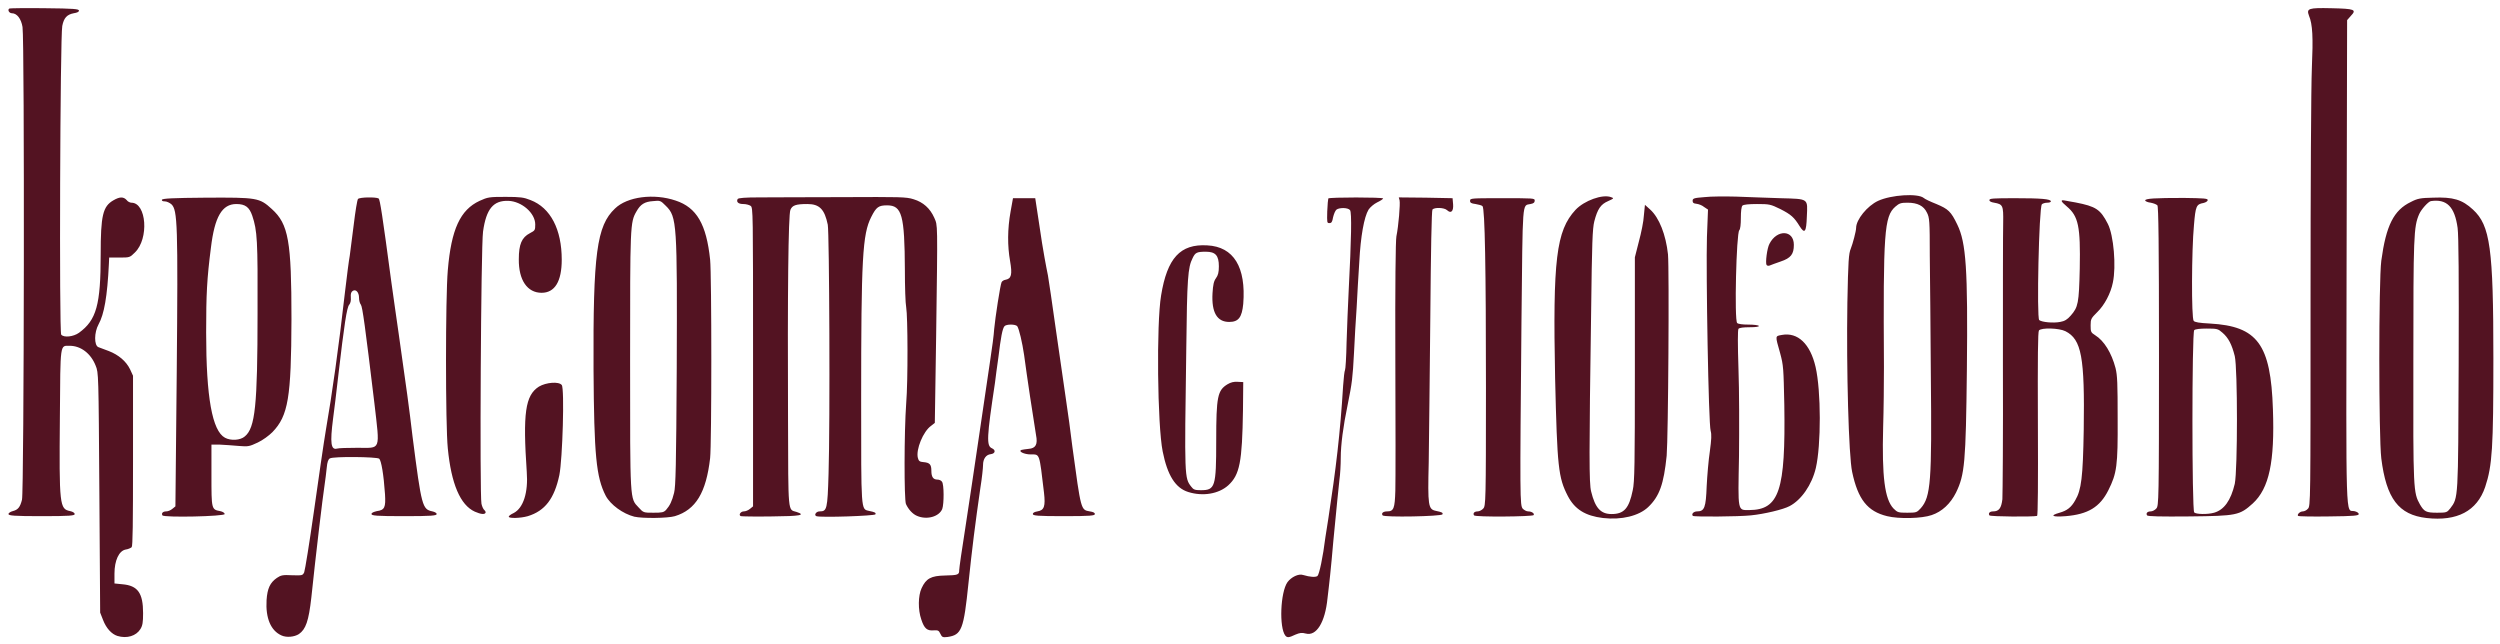
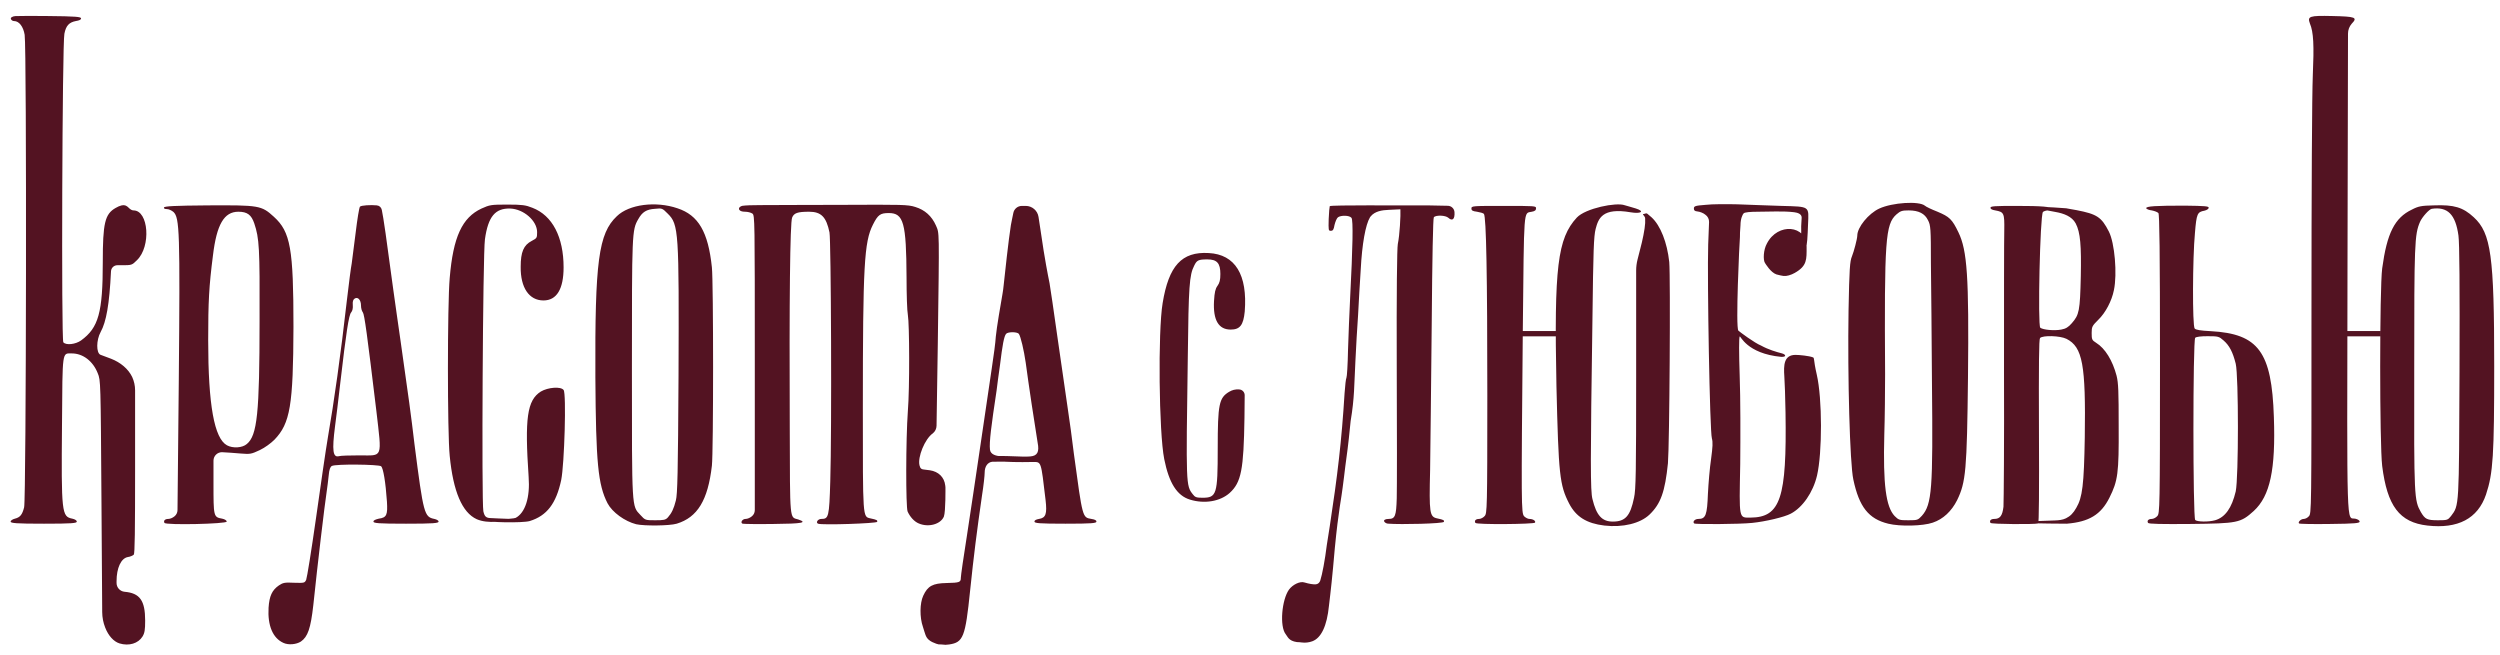
- <svg xmlns="http://www.w3.org/2000/svg" viewBox="0 0 943.5 243.0">
-   <path fill="#531322" d="M44.3 240.0C42.1 239.3 40.1 237.1 38.9 234.0L37.8 231.2L37.5 186.0C37.2 140.8 37.2 140.7 36.1 138.0C34.3 133.4 30.5 130.5 26.3 130.5C22.6 130.5 22.8 129.1 22.6 157.2C22.3 190.9 22.5 192.1 26.5 192.9C27.5 193.1 28.2 193.6 28.2 194.0C28.2 194.6 26.4 194.8 15.8 194.8C5.2 194.8 3.2 194.6 3.2 194.0C3.2 193.6 4.0 193.1 4.8 192.9C6.8 192.4 7.6 191.4 8.3 188.6C9.1 185.6 9.3 15.0 8.5 10.2C8.0 7.1 6.4 5.0 4.5 5.0C3.4 5.0 2.7 3.6 3.6 3.2C4.0 3.1 10.0 3.0 17.0 3.1C27.9 3.2 29.8 3.4 29.8 4.0C29.8 4.5 29.1 4.8 27.8 5.0C25.3 5.5 24.1 6.7 23.5 9.8C22.7 13.3 22.3 125.4 23.1 126.3C24.1 127.5 27.7 127.1 29.8 125.6C36.4 120.8 38.0 115.1 38.0 96.0C38.0 81.3 38.8 77.9 42.8 75.6C45.2 74.2 46.6 74.2 47.8 75.5C48.2 76.1 49.1 76.5 49.6 76.5C55.3 76.5 56.3 90.1 50.9 95.3C49.0 97.2 48.9 97.2 45.1 97.2L41.2 97.2L41.1 99.5C40.5 112.0 39.3 118.6 37.2 122.4C35.5 125.5 35.5 130.3 37.1 131.0C37.7 131.2 39.5 131.9 41.1 132.5C44.7 133.9 47.6 136.3 49.1 139.4L50.2 141.8L50.2 173.9C50.2 197.5 50.1 206.1 49.7 206.5C49.4 206.8 48.3 207.3 47.4 207.4C44.9 207.9 43.2 211.5 43.2 216.5L43.2 220.2L46.2 220.5C52.0 221.0 54.0 223.8 54.0 231.4C54.0 234.9 53.8 236.1 53.0 237.4C51.4 240.0 47.9 241.1 44.3 240.0ZM106.2 239.8C102.2 238.0 100.2 233.3 100.6 226.5C100.9 222.1 101.9 219.9 104.5 218.1C106.0 217.1 106.7 216.9 110.2 217.1C114.1 217.2 114.2 217.2 114.8 216.0C115.1 215.3 116.8 204.8 118.5 192.8C120.2 180.7 122.2 166.9 123.0 162.2C125.3 148.9 127.8 131.4 130.2 110.2C130.9 104.2 131.7 98.0 132.0 96.5C132.2 95.0 132.9 89.7 133.5 84.8C134.1 79.8 134.8 75.5 135.1 75.1C135.7 74.4 141.8 74.3 142.9 74.9C143.4 75.3 144.3 81.0 147.7 106.5C148.4 111.3 149.6 120.2 150.5 126.2C153.3 145.8 154.5 154.5 155.7 164.8C159.1 191.3 159.4 192.2 163.2 193.0C164.1 193.2 164.8 193.6 164.8 194.0C164.8 194.6 162.9 194.8 152.5 194.8C142.0 194.8 140.2 194.6 140.2 194.0C140.2 193.5 141.0 193.2 142.2 192.9C145.2 192.5 145.6 191.5 145.3 186.5C144.8 179.1 143.9 173.8 143.1 173.1C142.1 172.4 125.9 172.2 124.5 173.0C123.9 173.3 123.5 174.3 123.3 176.6C123.1 178.3 122.8 181.2 122.5 183.0C121.8 187.5 119.1 210.1 117.5 225.5C116.5 234.4 115.4 237.5 112.8 239.3C111.1 240.4 108.1 240.7 106.2 239.8ZM354.9 239.2C354.3 237.9 354.0 237.8 352.3 237.9C349.9 238.1 348.8 237.2 347.7 233.8C346.4 230.1 346.5 224.8 347.8 222.0C349.5 218.3 351.4 217.3 356.6 217.2C361.6 217.1 362.0 216.9 362.0 215.2C362.0 214.5 363.0 207.4 364.3 199.3C365.5 191.3 367.9 175.6 369.5 164.5C371.1 153.4 373.0 140.5 373.7 136.0C374.4 131.5 375.1 126.2 375.2 124.2C375.6 119.9 377.5 107.5 378.0 106.5C378.2 106.1 378.8 105.7 379.4 105.6C381.7 105.2 382.1 103.7 381.2 98.5C380.2 92.8 380.2 86.5 381.4 79.8L382.3 74.8L386.5 74.8L390.7 74.8L392.1 84.0C392.8 89.1 393.8 95.0 394.2 97.2C394.6 99.5 395.2 102.5 395.5 104.0C395.8 105.5 397.1 114.7 398.5 124.5C399.9 134.3 401.6 146.1 402.3 150.8C403.0 155.4 404.1 163.4 404.7 168.5C408.0 192.8 407.9 192.4 411.3 193.0C412.6 193.2 413.2 193.5 413.2 194.0C413.2 194.6 411.6 194.8 401.5 194.8C391.4 194.8 389.8 194.6 389.8 194.0C389.8 193.5 390.4 193.2 391.5 193.0C394.1 192.6 394.6 191.1 394.0 185.9C392.2 170.8 392.5 171.5 389.0 171.5C386.5 171.5 384.1 170.3 385.5 169.8C385.9 169.7 387.1 169.5 388.2 169.4C390.9 169.2 391.7 167.7 391.0 164.2C390.0 158.2 387.5 141.6 386.5 134.0C385.8 129.2 384.6 124.1 383.9 123.1C383.2 122.3 379.8 122.3 379.1 123.1C378.3 124.0 377.7 127.4 376.8 134.8C376.3 138.3 375.7 142.7 375.5 144.5C372.4 165.1 372.2 168.3 374.4 169.2C375.9 169.9 375.6 171.2 373.9 171.4C372.1 171.6 371.0 173.2 371.0 175.5C371.0 176.5 370.6 180.4 370.0 184.1C368.0 198.0 366.9 206.7 365.5 220.1C363.7 237.7 362.9 239.6 357.6 240.4C355.8 240.6 355.5 240.5 354.9 239.2ZM485.1 239.9C482.7 236.9 483.2 223.5 485.9 219.7C487.3 217.8 490.1 216.4 491.8 217.0C494.5 217.8 496.4 217.9 497.2 217.4C497.9 216.8 499.3 210.1 500.2 202.8C500.4 201.4 500.9 198.2 501.3 195.8C504.2 176.9 505.8 163.5 506.9 145.5C507.1 142.6 507.4 140.0 507.6 139.7C507.8 139.4 508.1 134.7 508.2 129.2C508.4 123.7 508.7 114.9 509.0 109.5C510.0 90.2 510.2 80.1 509.5 79.3C508.7 78.3 505.5 78.3 504.4 79.1C503.9 79.5 503.4 80.8 503.1 82.0C502.8 83.8 502.5 84.2 501.7 84.2C500.8 84.2 500.8 84.0 500.9 79.8C501.0 77.3 501.2 75.1 501.3 74.9C501.6 74.4 522.0 74.4 522.0 74.9C522.0 75.1 521.0 75.8 519.7 76.4C518.5 77.0 517.1 78.2 516.5 79.1C514.8 81.9 513.5 89.2 513.0 98.8C512.7 103.7 512.2 111.5 512.0 116.0C511.7 120.5 511.2 128.3 511.0 133.2C510.5 142.6 510.3 144.4 508.6 152.8C506.9 161.0 506.0 167.9 506.0 172.8C506.0 175.3 505.8 179.1 505.5 181.1C505.1 184.8 504.6 189.6 503.2 204.2C502.8 208.7 502.3 214.4 502.0 217.0C501.7 219.6 501.3 223.6 501.0 225.8C500.1 234.9 496.8 240.2 492.8 239.1C491.3 238.7 490.6 238.8 488.9 239.5C486.4 240.7 485.8 240.7 485.1 239.9ZM605.0 195.5C598.3 194.7 594.3 192.2 591.7 187.2C588.1 180.2 587.7 176.4 586.9 142.8C586.0 98.0 587.3 87.1 594.6 79.2C597.9 75.7 604.8 73.2 608.0 74.4C609.2 74.8 609.1 74.9 606.9 75.9C604.1 77.1 602.9 78.9 601.7 83.5C601.0 86.2 600.8 91.7 600.5 117.2C599.7 171.6 599.7 182.5 600.5 185.5C602.0 191.7 604.1 194.0 608.2 194.0C612.9 194.0 614.8 191.9 616.2 185.0C616.9 182.0 617.0 175.0 617.0 139.3L617.0 97.1L618.5 91.2C619.4 87.9 620.3 83.5 620.4 81.3L620.8 77.3L622.8 79.1C626.2 82.2 628.7 88.6 629.5 96.0C630.0 101.9 629.6 164.9 629.0 172.0C627.9 182.7 626.3 187.3 622.0 191.4C618.5 194.7 612.0 196.3 605.0 195.5ZM915.8 195.5C905.2 194.3 900.6 188.1 898.7 173.0C897.7 164.7 897.7 106.1 898.7 98.4C900.5 85.1 903.4 79.3 909.9 76.2C912.4 74.9 913.5 74.7 918.2 74.6C925.8 74.3 929.2 75.3 933.3 79.1C939.8 85.1 941.0 93.6 941.0 135.2C941.0 169.0 940.6 175.7 937.9 183.8C934.8 192.9 927.3 196.8 915.8 195.5ZM192.0 195.0C192.0 194.7 192.8 194.1 193.9 193.6C197.5 191.7 199.4 185.9 198.8 178.1C197.3 156.0 198.2 149.2 203.4 145.9C206.1 144.3 210.9 143.9 212.0 145.3C213.1 146.5 212.3 173.4 211.1 179.3C209.2 188.2 205.7 192.8 199.2 194.8C196.4 195.6 192.0 195.7 192.0 195.0ZM239.4 195.0C235.1 193.9 230.4 190.5 228.6 187.1C225.0 180.1 224.2 171.8 224.0 139.5C223.8 95.7 225.2 85.2 232.1 78.7C236.7 74.2 246.8 72.9 255.0 75.7C262.9 78.3 266.6 84.6 268.0 98.0C268.6 103.7 268.6 167.6 268.0 172.9C266.5 185.9 262.6 192.4 254.7 194.8C252.0 195.6 242.5 195.7 239.4 195.0ZM346.1 194.7C344.4 194.0 342.8 192.2 341.9 190.2C341.2 188.5 341.2 163.1 342.0 152.2C342.7 143.7 342.6 119.3 342.0 116.0C341.7 114.5 341.5 108.1 341.5 101.8C341.4 81.2 340.4 77.5 334.8 77.5C331.6 77.5 330.7 78.1 328.8 81.9C325.5 88.4 325.0 97.3 325.0 151.0C325.0 193.2 324.9 192.1 327.9 192.8C330.3 193.3 330.6 193.5 330.4 194.1C330.2 194.7 309.6 195.4 308.1 194.8C307.1 194.4 308.0 193.0 309.3 193.0C312.1 193.0 312.3 192.3 312.7 178.7C313.3 159.9 313.0 87.7 312.4 84.8C311.2 79.0 309.3 77.0 304.7 77.0C300.3 77.0 299.0 77.5 298.3 79.2C297.5 81.1 297.2 110.8 297.4 158.2C297.5 194.5 297.3 192.2 300.6 193.2C304.2 194.4 302.2 194.8 291.3 194.9C285.2 195.0 280.0 194.9 279.6 194.8C278.6 194.4 279.5 193.0 280.7 193.0C281.4 193.0 282.4 192.6 283.1 192.0L284.2 191.1L284.2 134.8C284.2 79.6 284.2 78.4 283.3 77.7C282.7 77.3 281.5 77.0 280.5 77.0C278.6 77.0 277.8 76.2 278.4 75.1C278.7 74.7 281.4 74.5 286.3 74.5C290.4 74.5 304.6 74.4 317.8 74.4C339.8 74.3 342.0 74.3 344.8 75.2C348.4 76.3 351.0 78.6 352.6 82.2C353.9 85.3 353.9 82.8 353.3 126.9L352.8 159.6L351.4 160.7C348.4 162.8 345.6 169.7 346.4 172.8C346.7 174.0 347.1 174.3 348.5 174.4C350.9 174.6 351.5 175.3 351.5 177.7C351.5 180.0 352.2 181.0 353.8 181.0C354.4 181.0 355.2 181.3 355.5 181.8C356.3 182.7 356.3 190.2 355.6 192.1C354.4 195.0 349.8 196.3 346.1 194.7ZM712.2 194.8C704.8 193.0 701.2 188.5 699.0 178.1C697.7 172.1 696.8 139.6 697.2 114.2C697.5 98.4 697.7 95.7 698.5 93.8C699.2 92.1 700.5 87.2 700.5 86.0C700.5 82.9 704.7 77.7 708.8 75.8C713.8 73.5 723.8 72.9 726.0 74.7C726.4 75.1 728.5 76.1 730.8 77.0C735.3 78.9 736.3 79.8 738.7 84.8C742.0 91.6 742.7 101.5 742.3 139.5C741.9 174.7 741.5 179.1 738.2 185.9C736.1 190.1 732.9 193.1 729.0 194.4C725.3 195.7 716.6 195.9 712.2 194.8ZM61.3 194.5C60.8 193.7 61.5 193.0 62.7 193.0C63.4 193.0 64.4 192.6 65.1 192.0L66.2 191.1L66.7 140.7C67.2 84.5 67.0 79.3 64.7 77.1C64.0 76.5 62.9 76.0 62.2 76.0C61.4 76.0 61.0 75.8 61.1 75.4C61.3 74.9 65.1 74.7 77.7 74.6C97.0 74.5 97.9 74.6 102.6 78.9C108.9 84.6 110.0 91.0 110.0 120.5C109.9 150.0 108.8 156.9 102.8 163.1C101.5 164.4 99.2 166.1 97.3 167.0C94.1 168.5 93.7 168.6 90.1 168.3C88.0 168.1 84.8 167.9 83.0 167.8L79.8 167.8L79.8 179.4C79.8 192.2 79.8 192.3 83.1 192.9C84.1 193.1 84.8 193.6 84.8 194.0C84.8 194.9 61.8 195.4 61.3 194.5ZM521.8 194.5C521.2 193.7 522.0 193.0 523.5 193.0C526.0 193.0 526.4 191.9 526.6 185.2C526.7 181.9 526.7 159.5 526.6 135.4C526.5 107.7 526.7 90.7 527.0 89.2C527.8 85.4 528.5 76.9 528.2 75.6L527.9 74.5L538.1 74.6L548.2 74.8L548.4 77.1C548.6 79.8 547.6 80.7 546.1 79.3C545.0 78.3 541.3 78.2 540.6 79.1C540.3 79.5 540.0 94.3 539.8 119.8C539.6 141.8 539.3 166.4 539.2 174.5C538.8 190.9 539.0 192.2 541.9 192.8C544.3 193.3 544.6 193.5 544.4 194.1C544.1 194.9 522.2 195.3 521.8 194.5ZM556.3 194.5C555.8 193.7 556.4 193.0 557.7 193.0C558.3 193.0 559.3 192.5 559.8 191.9C560.7 190.9 560.8 189.4 560.8 146.3C560.8 101.4 560.4 78.7 559.5 77.8C559.2 77.5 558.1 77.2 556.9 77.0C555.2 76.8 554.8 76.5 554.8 75.8C554.8 74.8 555.1 74.8 567.0 74.8C578.8 74.8 579.2 74.8 579.2 75.7C579.2 76.4 578.8 76.8 577.6 77.0C574.4 77.7 574.7 74.6 574.2 121.6C573.6 188.3 573.6 190.7 574.7 192.0C575.2 192.5 576.1 193.0 576.7 193.0C578.1 193.0 579.2 193.8 578.8 194.4C578.4 195.0 556.7 195.2 556.3 194.5ZM638.9 194.7C638.2 194.0 639.2 193.0 640.5 193.0C643.3 193.0 643.8 191.5 644.1 183.5C644.3 179.5 644.8 173.6 645.3 170.3C645.9 165.8 646.0 164.0 645.6 162.6C644.8 160.1 643.8 102.7 644.2 89.4L644.6 79.1L643.1 78.1C642.4 77.5 641.1 77.0 640.2 76.9C639.1 76.8 638.8 76.5 638.8 75.8C638.8 74.9 639.2 74.7 643.2 74.4C645.7 74.1 651.1 74.1 655.2 74.2C659.4 74.4 666.9 74.6 671.9 74.8C682.8 75.1 682.2 74.8 681.9 81.8C681.7 87.6 681.1 88.4 679.2 85.4C677.1 82.0 676.0 81.0 671.9 78.9C668.2 77.1 667.8 77.0 663.1 77.0C660.0 77.0 658.0 77.2 657.6 77.6C657.2 78.0 657.0 79.8 657.0 82.2C657.0 84.7 656.8 86.5 656.4 86.9C655.3 88.0 654.5 120.8 655.6 121.9C656.0 122.3 657.7 122.5 659.8 122.5C661.8 122.5 663.6 122.7 663.8 123.0C663.9 123.3 662.7 123.5 660.3 123.5C658.0 123.5 656.4 123.7 656.1 124.1C655.8 124.5 655.8 130.0 656.1 139.2C656.4 147.2 656.4 162.0 656.3 172.2C655.9 193.4 655.7 192.5 660.2 192.5C671.5 192.4 673.9 185.2 673.4 152.8C673.1 138.9 673.1 138.0 671.8 133.2C669.9 126.5 669.9 126.9 672.5 126.4C678.5 125.3 683.2 129.8 685.2 138.5C687.3 147.6 687.3 168.0 685.3 176.6C683.8 183.0 679.8 188.7 675.4 191.0C673.0 192.3 665.8 194.0 660.8 194.5C656.1 195.0 639.3 195.1 638.9 194.7ZM750.8 194.5C750.3 193.7 750.9 193.0 752.2 193.0C754.4 193.0 755.3 191.8 755.7 188.4C755.8 186.7 756.0 163.8 755.9 137.5C755.9 111.2 755.9 87.1 756.0 84.0C756.1 77.5 755.9 77.1 752.6 76.5C751.4 76.3 750.8 76.0 750.8 75.5C750.8 74.9 752.2 74.8 760.5 74.8C770.2 74.8 774.0 75.1 774.0 76.0C774.0 76.3 773.4 76.5 772.6 76.5C771.8 76.5 770.9 76.8 770.6 77.1C769.5 78.5 768.6 120.0 769.6 120.8C770.6 121.6 774.9 122.0 777.5 121.5C779.2 121.2 780.2 120.6 781.5 119.1C784.3 115.9 784.6 114.5 784.9 101.3C785.2 85.4 784.4 81.6 780.0 77.9C777.6 75.9 777.5 75.3 779.4 75.7C780.1 75.8 781.9 76.2 783.3 76.4C791.0 77.9 792.7 79.0 795.5 84.5C797.7 88.8 798.7 100.5 797.4 106.6C796.6 110.7 794.2 115.2 791.5 117.8C789.2 120.1 789.0 120.4 789.0 122.8C789.0 125.2 789.1 125.5 790.7 126.5C794.1 128.6 796.9 133.2 798.4 138.9C799.1 141.7 799.2 144.8 799.2 158.0C799.3 175.8 798.9 178.6 795.7 185.0C792.5 191.4 788.0 194.1 779.6 194.8C774.5 195.2 773.4 194.6 777.3 193.5C780.1 192.7 781.7 191.5 783.2 188.8C785.5 184.9 786.1 180.2 786.4 162.2C786.8 134.8 785.6 128.1 779.5 125.0C777.1 123.8 770.5 123.6 769.5 124.7C769.1 125.2 769.0 134.5 769.1 159.9C769.2 182.6 769.1 194.6 768.8 194.7C767.5 195.1 751.1 195.0 750.8 194.5ZM810.3 194.5C809.8 193.7 810.4 193.0 811.7 193.0C812.3 193.0 813.3 192.5 813.8 191.9C814.7 190.9 814.8 189.3 814.8 134.5C814.8 91.3 814.6 77.9 814.2 77.5C813.8 77.1 812.7 76.7 811.7 76.5C810.7 76.4 809.7 76.0 809.6 75.7C809.4 74.9 813.3 74.7 824.2 74.7C831.8 74.8 833.2 74.9 833.2 75.5C833.2 75.9 832.5 76.4 831.6 76.6C828.9 77.1 828.6 77.7 828.0 85.0C827.1 94.4 827.0 120.1 827.9 121.1C828.3 121.6 830.0 121.9 834.0 122.1C852.0 123.1 857.0 129.9 857.8 154.5C858.5 174.3 856.4 184.3 850.2 190.0C845.2 194.5 844.2 194.7 826.2 194.9C815.6 195.0 810.5 194.9 810.3 194.5ZM867.3 194.7C866.8 194.2 868.0 193.0 869.1 193.0C869.6 193.0 870.5 192.6 871.0 192.0C872.0 191.0 872.0 190.3 872.0 114.1C872.0 69.6 872.2 32.4 872.5 25.6C873.0 14.1 872.8 9.2 871.4 5.9C870.4 3.2 871.2 2.9 879.8 3.1C888.7 3.3 889.5 3.6 887.2 6.0L885.8 7.6L885.6 99.2C885.4 199.6 885.2 192.3 888.5 192.9C889.5 193.1 890.2 193.6 890.2 194.0C890.2 194.6 888.5 194.8 879.0 194.9C872.8 195.0 867.5 194.9 867.3 194.7ZM179.2 193.1C173.7 190.6 170.3 182.6 169.0 169.2C168.1 160.5 168.1 112.1 169.0 102.0C170.3 86.5 173.7 79.2 181.0 75.8C184.1 74.4 184.6 74.3 190.8 74.3C196.4 74.3 197.7 74.5 200.2 75.5C207.8 78.4 212.0 86.6 212.0 98.0C212.0 106.2 209.4 110.5 204.4 110.5C199.0 110.5 195.7 105.7 195.8 97.8C195.8 92.2 196.9 89.6 200.0 88.0C201.9 87.0 202.0 86.9 202.0 84.7C202.0 80.4 196.9 76.0 191.9 75.8C186.2 75.6 183.5 78.8 182.3 87.4C181.5 92.9 181.0 186.6 181.7 190.1C181.9 191.1 182.4 192.2 182.8 192.5C183.2 192.9 183.4 193.3 183.2 193.6C182.8 194.2 181.5 194.1 179.2 193.1ZM835.6 193.5C839.4 192.4 841.9 188.9 843.4 182.6C844.5 177.3 844.5 139.1 843.4 134.4C842.3 130.0 841.0 127.5 838.8 125.6C837.1 124.1 836.8 124.0 832.8 124.0C830.3 124.0 828.5 124.2 828.1 124.6C827.2 125.5 827.2 192.5 828.1 193.4C828.8 194.1 833.1 194.2 835.6 193.5ZM251.4 192.4C252.8 190.8 253.6 189.2 254.4 186.0C255.0 183.7 255.2 175.7 255.4 139.0C255.6 84.3 255.5 81.8 251.3 77.7C249.3 75.7 249.2 75.6 246.5 75.9C243.3 76.1 241.7 77.1 240.2 79.8C237.8 83.9 237.8 85.1 237.8 136.2C237.8 189.7 237.7 188.0 241.0 191.5C242.8 193.5 242.9 193.5 246.6 193.5C249.8 193.5 250.5 193.4 251.4 192.4ZM724.9 191.8C728.7 187.5 729.1 181.6 728.7 142.0C728.6 124.8 728.4 104.3 728.3 96.5C728.3 83.3 728.2 82.1 727.2 80.2C726.0 77.7 723.7 76.5 719.9 76.5C717.4 76.5 716.8 76.7 715.3 78.0C711.1 81.7 710.7 87.6 711.0 138.5C711.0 144.7 710.9 154.9 710.7 161.2C710.2 180.0 711.3 188.4 714.6 191.9C716.1 193.4 716.4 193.5 719.8 193.5C723.3 193.5 723.4 193.4 724.9 191.8ZM924.7 191.9C927.8 187.8 927.7 188.8 927.9 137.2C928.0 104.9 927.9 88.9 927.5 86.0C926.4 78.0 923.4 75.0 917.4 75.9C916.4 76.1 913.8 79.0 913.0 80.8C910.9 85.6 910.8 89.1 910.8 136.5C910.7 185.2 910.8 185.9 913.3 190.4C914.9 193.1 915.6 193.5 919.8 193.5C923.3 193.5 923.5 193.4 924.7 191.9ZM448.5 185.7C443.6 184.2 440.6 179.4 438.8 170.4C436.8 160.4 436.4 122.2 438.2 111.5C440.5 97.4 445.4 92.0 455.6 92.6C465.6 93.1 470.3 100.8 469.2 114.7C468.7 119.8 467.4 121.5 463.9 121.5C459.3 121.5 457.2 117.9 457.6 110.7C457.8 107.4 458.1 106.1 458.9 105.0C459.7 103.9 460.0 102.8 460.0 100.5C460.0 96.4 458.7 95.0 455.1 95.0C451.7 95.0 451.1 95.3 450.1 97.4C448.3 100.9 448.0 105.0 447.7 131.8C447.0 180.3 447.0 180.4 449.6 183.7C450.4 184.8 451.0 185.0 453.2 185.0C458.6 185.0 459.0 183.8 459.0 166.4C459.0 149.6 459.5 147.3 463.3 145.0C464.5 144.3 465.6 144.0 467.1 144.1L469.2 144.2L469.1 154.8C468.8 174.4 467.9 179.2 463.5 183.2C459.9 186.4 454.0 187.4 448.5 185.7ZM134.9 169.0C143.9 169.0 143.4 170.5 141.3 152.2C137.8 123.1 136.8 115.8 136.2 115.0C135.8 114.5 135.5 113.4 135.5 112.4C135.5 110.3 134.3 109.0 133.1 109.8C132.5 110.2 132.3 110.9 132.4 112.2C132.5 113.4 132.3 114.4 131.8 115.0C130.9 115.9 129.9 122.6 127.7 141.5C127.0 147.7 126.1 155.1 125.7 158.0C124.5 167.3 124.9 169.9 127.2 169.3C127.8 169.1 131.2 169.0 134.9 169.0ZM92.4 164.7C96.3 161.5 97.2 153.1 97.2 118.2C97.3 90.6 97.1 87.1 95.2 81.4C94.1 78.2 92.6 77.0 89.2 77.0C83.8 77.0 81.0 81.8 79.6 93.5C78.1 105.2 77.8 110.9 77.8 125.5C77.8 150.0 80.1 162.6 84.9 165.2C87.1 166.4 90.7 166.2 92.4 164.7ZM666.7 100.0C666.2 99.2 666.9 93.6 667.8 92.0C670.6 86.5 677.0 86.7 677.0 92.4C677.0 95.9 675.9 97.4 672.0 98.7C670.2 99.3 668.4 100.0 667.9 100.2C667.5 100.4 666.9 100.3 666.7 100.0Z" />
+ <svg xmlns="http://www.w3.org/2000/svg" viewBox="0 715 944 247">
+   <path fill="#531322" d="M45.112 957.95C42.912 957.25 40.912 955.05 39.712 951.95C38.985 950.099 38.605 948.13 38.592 946.142L38.312 903.95C38.012 858.75 38.012 858.65 36.912 855.95C35.112 851.35 31.312 848.45 27.112 848.45C23.412 848.45 23.612 847.05 23.412 875.15C23.112 908.85 23.312 910.05 27.312 910.85C28.312 911.05 29.012 911.55 29.012 911.95C29.012 912.55 27.212 912.75 16.612 912.75C6.012 912.75 4.012 912.55 4.012 911.95C4.012 911.55 4.812 911.05 5.612 910.85C7.612 910.35 8.412 909.35 9.112 906.55C9.912 903.55 10.112 732.95 9.312 728.15C8.812 725.05 7.212 722.95 5.312 722.95C4.856 722.95 4.47 722.71 4.236 722.4C3.646 721.616 4.901 721.099 5.883 721.072C8.142 721.01 12.711 720.977 17.812 721.05C28.712 721.15 30.612 721.35 30.612 721.95C30.612 722.45 29.912 722.75 28.612 722.95C26.112 723.45 24.912 724.65 24.312 727.75C23.512 731.25 23.112 843.35 23.912 844.25C24.912 845.45 28.512 845.05 30.612 843.55C37.212 838.75 38.812 833.05 38.812 813.95C38.812 799.25 39.612 795.85 43.612 793.55C45.339 792.542 46.548 792.26 47.538 792.665C48.364 793.004 48.839 793.906 49.657 794.262C49.935 794.383 50.207 794.45 50.412 794.45C56.112 794.45 57.112 808.05 51.712 813.25C49.812 815.15 49.712 815.15 45.912 815.15H44.314C43.027 815.15 41.968 816.164 41.912 817.45C41.312 829.95 40.112 836.55 38.012 840.35C36.312 843.45 36.312 848.25 37.912 848.95C38.512 849.15 40.312 849.85 41.912 850.45C45.512 851.85 48.412 854.25 49.912 857.35C50.637 858.931 51.012 860.65 51.012 862.39V891.85C51.012 915.45 50.912 924.05 50.512 924.45C50.212 924.75 49.112 925.25 48.212 925.35C45.712 925.85 44.012 929.45 44.012 934.45V935.135C44.012 936.846 45.309 938.28 47.012 938.45C52.812 938.95 54.812 941.75 54.812 949.35C54.812 952.85 54.612 954.05 53.812 955.35C52.212 957.95 48.712 959.05 45.112 957.95ZM107.012 957.75C103.012 955.95 101.012 951.25 101.412 944.45C101.712 940.05 102.712 937.85 105.312 936.05C106.812 935.05 107.512 934.85 111.012 935.05C114.912 935.15 115.012 935.15 115.612 933.95C115.912 933.25 117.612 922.75 119.312 910.75C121.012 898.65 123.012 884.85 123.812 880.15C126.112 866.85 128.612 849.35 131.012 828.15C131.712 822.15 132.512 815.95 132.812 814.45C133.012 812.95 133.712 807.65 134.312 802.75C134.912 797.75 135.612 793.45 135.912 793.05C136.372 792.513 140.064 792.329 142.258 792.543C143.248 792.639 143.961 793.282 144.17 794.254C144.788 797.127 145.928 805.07 148.512 824.45C149.212 829.25 150.412 838.15 151.312 844.15C154.112 863.75 155.312 872.45 156.512 882.75C159.912 909.25 160.212 910.15 164.012 910.95C164.912 911.15 165.612 911.55 165.612 911.95C165.612 912.55 163.712 912.75 153.312 912.75C142.812 912.75 141.012 912.55 141.012 911.95C141.012 911.45 141.812 911.15 143.012 910.85C146.012 910.45 146.412 909.45 146.112 904.45C145.612 897.05 144.712 891.75 143.912 891.05C142.912 890.35 126.712 890.15 125.312 890.95C124.712 891.25 124.312 892.25 124.112 894.55C123.912 896.25 123.612 899.15 123.312 900.95C122.612 905.45 119.912 928.05 118.312 943.45C117.312 952.35 116.212 955.45 113.612 957.25C111.912 958.35 108.912 958.65 107.012 957.75ZM355.5 958.35C354.457 958.35 354.294 958.35 353.513 958.065C352.504 957.696 351.486 957.282 350.685 956.568C349.49 955.501 349.369 954.4 348.512 951.75C347.212 948.05 347.312 942.75 348.612 939.95C350.312 936.25 352.212 935.25 357.412 935.15C362.412 935.05 362.812 934.85 362.812 933.15C362.812 932.45 363.812 925.35 365.112 917.25C366.312 909.25 368.712 893.55 370.312 882.45C371.912 871.35 373.812 858.45 374.512 853.95C375.212 849.45 375.912 844.15 376.012 842.15C376.33 838.727 377.916 829.537 378.55 825.931C378.724 824.941 378.851 823.958 378.954 822.958C379.413 818.499 380.868 805.301 381.709 799.995C381.927 798.619 382.377 796.835 382.623 795.463C382.906 793.893 384.273 792.75 385.869 792.75H387.312C389.727 792.75 391.78 794.514 392.144 796.902L392.912 801.95C393.612 807.05 394.612 812.95 395.012 815.15C395.412 817.45 396.012 820.45 396.312 821.95C396.612 823.45 397.912 832.65 399.312 842.45C400.712 852.25 402.412 864.05 403.112 868.75C403.812 873.35 404.912 881.35 405.512 886.45C408.812 910.75 408.712 910.35 412.112 910.95C413.412 911.15 414.012 911.45 414.012 911.95C414.012 912.55 412.412 912.75 402.312 912.75C392.212 912.75 390.612 912.55 390.612 911.95C390.612 911.45 391.212 911.15 392.312 910.95C394.912 910.55 395.412 909.05 394.812 903.85C393.012 888.75 393.312 889.45 389.812 889.45C369.097 889.932 362.307 886.422 383.75 887.327C385.441 887.399 387.173 887.488 388.86 887.362C388.911 887.359 388.961 887.354 389.012 887.35C391.712 887.15 392.512 885.65 391.812 882.15C390.812 876.15 388.312 859.55 387.312 851.95C386.612 847.15 385.412 842.05 384.712 841.05C384.012 840.25 380.612 840.25 379.912 841.05C379.112 841.95 378.512 845.35 377.612 852.75C377.112 856.25 376.512 860.65 376.312 862.45C374.282 875.938 373.496 881.967 373.812 884.774C374.028 886.693 376.204 887.186 378.131 887.322C388.038 888.022 389.614 889.442 374.712 889.35C372.912 889.55 371.812 891.15 371.812 893.45C371.812 894.45 371.412 898.35 370.812 902.05C368.812 915.95 367.712 924.65 366.312 938.05C364.512 955.65 363.712 957.55 358.412 958.35C356.612 958.55 357.5 958.5 355.5 958.35ZM485.5 954.5C483.1 951.5 484.012 941.45 486.712 937.65C488.112 935.75 490.912 934.35 492.612 934.95C494.369 935.47 495.787 935.695 496.784 935.65C497.633 935.612 498.28 935.009 498.54 934.199C499.283 931.884 500.303 926.503 501.012 920.75C501.212 919.35 501.712 916.15 502.112 913.75C505.012 894.85 506.612 881.45 507.712 863.45C507.912 860.55 508.212 857.95 508.412 857.65C508.612 857.35 508.912 852.65 509.012 847.15C509.212 841.65 509.512 832.85 509.812 827.45C510.812 808.15 511.012 798.05 510.312 797.25C509.512 796.25 506.312 796.25 505.212 797.05C504.712 797.45 504.212 798.75 503.912 799.95C503.612 801.75 503.312 802.15 502.512 802.15C501.612 802.15 501.612 801.95 501.712 797.75C501.812 795.25 502.012 793.05 502.112 792.85C502.412 792.35 531.632 792.631 528.77 792.55C537.916 792.55 537.626 793.774 524.35 794.244C521.831 794.333 519.125 794.768 517.546 796.733C517.458 796.842 517.38 796.948 517.312 797.05C515.612 799.85 514.312 807.15 513.812 816.75C513.512 821.65 513.012 829.45 512.812 833.95C512.512 838.45 512.012 846.25 511.812 851.15C511.312 860.55 511.5 865 510 874C508.912 885 508.7 885.5 508 891C507.682 893.5 507.3 897 507 899C506.6 902.7 505.412 907.55 504.012 922.15C503.612 926.65 503.112 932.35 502.812 934.95C502.512 937.55 502.112 941.55 501.812 943.75C501.056 951.394 498.88 955.898 495.536 957.144C494.243 957.625 492.811 957.778 491.444 957.587C491.05 957.532 490.537 957.468 489.712 957.45C486.5 957 486.2 955.3 485.5 954.5ZM605.812 913.45C599.112 912.65 595.112 910.15 592.512 905.15C588.912 898.15 588.512 894.35 587.712 860.75C586.812 815.95 588.112 805.05 595.412 797.15C598.712 793.65 610.3 791.3 613.5 792.5C613.977 792.659 615.814 793.126 617.664 793.71C621.306 794.859 619.501 795.813 615.738 795.162C605.026 793.309 603.549 797.473 602.512 801.45C601.812 804.15 601.612 809.65 601.312 835.15C600.512 889.55 600.512 900.45 601.312 903.45C602.812 909.65 604.912 911.95 609.012 911.95C613.712 911.95 615.612 909.85 617.012 902.95C617.712 899.95 617.812 892.95 617.812 857.25V817.177C617.812 815.764 617.988 814.357 618.336 812.988L619.312 809.15C620.212 805.85 621.112 801.45 621.212 799.25V797.491C621.212 797.293 621.158 797.099 621.056 796.93L620.748 796.419C620.691 796.324 620.605 796.249 620.502 796.207C620.338 796.139 620.352 795.902 620.523 795.854L621.516 795.577C621.689 795.529 621.875 795.57 622.012 795.687L623.612 797.05C627.012 800.15 629.512 806.55 630.312 813.95C630.812 819.85 630.412 882.85 629.812 889.95C628.712 900.65 627.112 905.25 622.812 909.35C619.312 912.65 612.812 914.25 605.812 913.45ZM916.612 913.45C906.012 912.25 901.412 906.05 899.512 890.95C898.512 882.65 898.512 824.05 899.512 816.35C901.312 803.05 904.212 797.25 910.712 794.15C913.212 792.85 914.312 792.65 919.012 792.55C926.612 792.25 930.012 793.25 934.112 797.05C940.612 803.05 941.812 811.55 941.812 853.15C941.812 886.95 941.412 893.65 938.712 901.75C935.612 910.85 928.112 914.75 916.612 913.45ZM183.612 911.55C183.612 911.25 193.612 911.05 194.712 910.55C198.312 908.65 200.212 902.85 199.612 895.05C198.112 872.95 199.012 866.15 204.212 862.85C206.912 861.25 211.712 860.85 212.812 862.25C213.912 863.45 213.112 890.35 211.912 896.25C210.012 905.15 206.512 909.75 200.012 911.75C197.212 912.55 183.612 912.25 183.612 911.55ZM240.212 912.95C235.912 911.85 231.212 908.45 229.412 905.05C225.812 898.05 225.012 889.75 224.812 857.45C224.612 813.65 226.012 803.15 232.912 796.65C237.512 792.15 247.612 790.85 255.812 793.65C263.712 796.25 267.412 802.55 268.812 815.95C269.412 821.65 269.412 885.55 268.812 890.85C267.312 903.85 263.412 910.35 255.512 912.75C252.812 913.55 243.312 913.65 240.212 912.95ZM346.912 912.65C345.212 911.95 343.612 910.15 342.712 908.15C342.012 906.45 342.012 881.05 342.812 870.15C343.512 861.65 343.412 837.25 342.812 833.95C342.512 832.45 342.312 826.05 342.312 819.75C342.212 799.15 341.212 795.45 335.612 795.45C332.412 795.45 331.512 796.05 329.612 799.85C326.312 806.35 325.812 815.25 325.812 868.95C325.812 911.15 325.712 910.05 328.712 910.75C331.112 911.25 331.412 911.45 331.212 912.05C331.012 912.65 310.412 913.35 308.912 912.75C307.912 912.35 308.812 910.95 310.112 910.95C312.912 910.95 313.112 910.25 313.512 896.65C314.112 877.85 313.812 805.65 313.212 802.75C312.012 796.95 310.112 794.95 305.512 794.95C301.112 794.95 299.812 795.45 299.112 797.15C298.312 799.05 298.012 828.75 298.212 876.15C298.312 912.45 298.112 910.15 301.412 911.15C305.012 912.35 303.012 912.75 292.112 912.85C286.012 912.95 280.812 912.85 280.412 912.75C279.412 912.35 280.312 910.95 281.512 910.95C282.212 910.95 283.212 910.55 283.912 909.95C284.608 909.38 285.012 908.528 285.012 907.629V852.75C285.012 797.55 285.012 796.35 284.112 795.65C283.512 795.25 282.312 794.95 281.312 794.95C280.189 794.95 279.451 794.671 279.158 794.215C278.716 793.528 279.562 792.817 280.372 792.707C281.638 792.536 283.903 792.45 287.112 792.45C291.212 792.45 305.412 792.35 318.612 792.35C340.612 792.25 342.812 792.25 345.612 793.15C349.212 794.25 351.812 796.55 353.412 800.15C354.712 803.25 354.712 800.75 354.112 844.85L353.639 875.77C353.622 876.896 353.097 877.954 352.212 878.65C349.212 880.75 346.412 887.65 347.212 890.75C347.512 891.95 347.912 892.25 349.312 892.35C349.847 892.395 350.476 892.476 351.131 892.577C354.33 893.067 356.566 895.129 356.929 898.345C356.975 898.745 357 899 357 899C357 899 357.112 908.15 356.412 910.05C355.212 912.95 350.612 914.25 346.912 912.65ZM713.012 912.75C705.612 910.95 702.012 906.45 699.812 896.05C698.512 890.05 697.612 857.55 698.012 832.15C698.312 816.35 698.512 813.65 699.312 811.75C700.012 810.05 701.312 805.15 701.312 803.95C701.312 800.85 705.512 795.65 709.612 793.75C714.612 791.45 724.612 790.85 726.812 792.65C727.212 793.05 729.312 794.05 731.612 794.95C736.112 796.85 737.112 797.75 739.512 802.75C742.812 809.55 743.512 819.45 743.112 857.45C742.712 892.65 742.312 897.05 739.012 903.85C736.912 908.05 733.712 911.05 729.812 912.35C726.112 913.65 717.412 913.85 713.012 912.75ZM62.112 912.45C61.612 911.65 62.312 910.95 63.512 910.95C64.212 910.95 65.212 910.55 65.912 909.95C66.609 909.38 67.017 908.529 67.026 907.629L67.512 858.65C68.012 802.45 67.812 797.25 65.512 795.05C64.812 794.45 63.712 793.95 63.012 793.95C62.212 793.95 61.812 793.75 61.912 793.35C62.112 792.85 65.912 792.65 78.512 792.55C97.812 792.45 98.712 792.55 103.412 796.85C109.712 802.55 110.812 808.95 110.812 838.45C110.712 867.95 109.612 874.85 103.612 881.05C102.312 882.35 100.012 884.05 98.112 884.95C94.912 886.45 94.512 886.55 90.912 886.25C88.812 886.05 85.612 885.85 83.812 885.75C82.044 885.75 80.612 887.183 80.612 888.95V897.35C80.612 910.15 80.612 910.25 83.912 910.85C84.912 911.05 85.612 911.55 85.612 911.95C85.612 912.85 62.612 913.35 62.112 912.45ZM524.095 912.731C523.078 912.652 522.056 911.656 522.971 911.206C523.299 911.045 523.758 910.95 524.312 910.95C526.812 910.95 527.212 909.85 527.412 903.15C527.512 899.85 527.512 877.45 527.412 853.35C527.312 825.65 527.512 808.65 527.812 807.15C528.524 803.768 528.926 796.418 528.794 793.926C528.77 793.467 528.737 793.009 528.77 792.55H538.912L546.704 792.704C548.016 792.73 549.098 793.742 549.212 795.05C549.412 797.75 548.412 798.65 546.912 797.25C545.812 796.25 542.112 796.15 541.412 797.05C541.112 797.45 540.812 812.25 540.612 837.75C540.412 859.75 540.112 884.35 540.012 892.45C539.612 908.85 539.812 910.15 542.712 910.75C545.112 911.25 545.412 911.45 545.212 912.05C544.957 912.73 529.091 913.121 524.095 912.731ZM557.112 912.45C556.612 911.65 557.212 910.95 558.512 910.95C559.112 910.95 560.112 910.45 560.612 909.85C561.512 908.85 561.612 907.35 561.612 864.25C561.612 819.35 561.212 796.65 560.312 795.75C560.012 795.45 558.912 795.15 557.712 794.95C556.012 794.75 555.612 794.45 555.612 793.75C555.612 792.75 555.912 792.75 567.812 792.75C579.612 792.75 580.012 792.75 580.012 793.65C580.012 794.35 579.612 794.75 578.412 794.95C575.212 795.65 575.512 792.55 575.012 839.55C574.412 906.25 574.412 908.65 575.512 909.95C576.012 910.45 576.912 910.95 577.512 910.95C578.912 910.95 580.012 911.75 579.612 912.35C579.212 912.95 557.512 913.15 557.112 912.45ZM639.712 912.65C639.012 911.95 640.012 910.95 641.312 910.95C644.112 910.95 644.612 909.45 644.912 901.45C645.112 897.45 645.612 891.55 646.112 888.25C646.712 883.75 646.812 881.95 646.412 880.55C645.612 878.05 644.612 820.65 645.012 807.35L645.342 798.851C645.385 797.732 644.844 796.671 643.912 796.05C643.212 795.45 641.912 794.95 641.012 794.85C639.912 794.75 639.612 794.45 639.612 793.75C639.612 792.85 640.012 792.65 644.012 792.35C646.512 792.05 651.912 792.05 656.012 792.15C660.212 792.35 667.712 792.55 672.712 792.75C683.612 793.05 683.012 792.75 682.712 799.75C682.573 803.77 682.368 808.342 681.865 808.273C679.622 807.967 680.246 803.979 680.138 801.718C680.059 800.067 680.302 798.377 680.311 797.177C680.322 795.787 678.821 795.303 677.441 795.131C673.409 794.629 667.88 794.95 663.912 794.95C660.812 794.95 658.812 795.15 658.412 795.55C658.012 795.95 657.212 797.6 657.212 800C657 803 657 803 657 804.5C656.788 806.65 655.312 838.75 656.412 839.85C656.812 840.25 662.5 844.5 665 845.5C667.76 847.033 670.82 847.911 672.821 848.429C674.284 848.808 674.586 849.701 673.075 849.743C672.918 849.747 672.749 849.75 672.567 849.75C659.5 848.5 657.212 841.65 656.912 842.05C656.612 842.45 656.612 847.95 656.912 857.15C657.212 865.15 657.212 879.95 657.112 890.15C656.712 911.35 656.512 910.45 661.012 910.45C672.312 910.35 674.712 903.15 674.212 870.75C674.07 864.168 673.97 860.131 673.766 857.195C673.462 852.819 673.592 849.026 677.979 849.006C679.443 848.999 683.171 849.385 684.533 849.923C685.243 850.204 684.628 850.432 686.012 856.45C688.112 865.55 688.112 885.95 686.112 894.55C684.612 900.95 680.612 906.65 676.212 908.95C673.812 910.25 666.612 911.95 661.612 912.45C656.912 912.95 640.112 913.05 639.712 912.65ZM751.612 912.45C751.112 911.65 751.712 910.95 753.012 910.95C755.212 910.95 756.112 909.75 756.512 906.35C756.612 904.65 756.812 881.75 756.712 855.45C756.712 829.15 756.712 805.05 756.812 801.95C756.912 795.45 756.712 795.05 753.412 794.45C752.212 794.25 751.612 793.95 751.612 793.45C751.612 792.85 753.012 792.75 761.312 792.75C771.012 792.75 774.812 793.05 774.812 793.95C774.812 794.25 774.212 794.45 773.412 794.45C772.612 794.45 771.712 794.75 771.412 795.05C770.312 796.45 769.412 837.95 770.412 838.75C771.412 839.55 775.712 839.95 778.312 839.45C780.012 839.15 781.012 838.55 782.312 837.05C785.112 833.85 785.412 832.45 785.712 819.25C785.925 807.929 785.581 802.742 783.777 799.358C782.353 796.686 779.226 795.59 776.245 795.056C764.753 792.993 766.147 792.621 780.212 793.65C780.912 793.75 782.712 794.15 784.112 794.35C791.812 795.85 793.512 796.95 796.312 802.45C798.512 806.75 799.512 818.45 798.212 824.55C797.412 828.65 795.012 833.15 792.312 835.75C790.012 838.05 789.812 838.35 789.812 840.75C789.812 843.15 789.912 843.45 791.512 844.45C794.912 846.55 797.712 851.15 799.212 856.85C799.912 859.65 800.012 862.75 800.012 875.95C800.112 893.75 799.712 896.55 796.512 902.95C793.312 909.35 788.812 912.05 780.412 912.75C759.783 912.654 758.008 912.093 775.98 911.516C777.39 911.47 778.832 911.327 780.101 910.711C781.751 909.911 782.908 908.736 784.012 906.75C786.312 902.85 786.912 898.15 787.212 880.15C787.612 852.75 786.412 846.05 780.312 842.95C777.912 841.75 771.312 841.55 770.312 842.65C769.912 843.15 769.812 852.45 769.912 877.85C770.012 900.55 769.912 912.55 769.612 912.65C768.312 913.05 751.912 912.95 751.612 912.45ZM811.112 912.45C810.612 911.65 811.212 910.95 812.512 910.95C813.112 910.95 814.112 910.45 814.612 909.85C815.512 908.85 815.612 907.25 815.612 852.45C815.612 809.25 815.412 795.85 815.012 795.45C814.612 795.05 813.512 794.65 812.512 794.45C811.512 794.35 810.512 793.95 810.412 793.65C810.212 792.85 814.112 792.65 825.012 792.65C832.612 792.75 834.012 792.85 834.012 793.45C834.012 793.85 833.312 794.35 832.412 794.55C829.712 795.05 829.412 795.65 828.812 802.95C827.912 812.35 827.812 838.05 828.712 839.05C829.112 839.55 830.812 839.85 834.812 840.05C852.812 841.05 857.812 847.85 858.612 872.45C859.312 892.25 857.212 902.25 851.012 907.95C846.012 912.45 845.012 912.65 827.012 912.85C816.412 912.95 811.312 912.85 811.112 912.45ZM868.112 912.65C867.612 912.15 868.812 910.95 869.912 910.95C870.412 910.95 871.312 910.55 871.812 909.95C872.812 908.95 872.812 908.25 872.812 832.05C872.812 787.55 873.012 750.35 873.312 743.55C873.812 732.05 873.612 727.15 872.212 723.85C871.212 721.15 872.012 720.85 880.612 721.05C889.512 721.25 890.312 721.55 888.012 723.95C887.109 724.982 886.61 726.305 886.607 727.676L886.412 817.15C886.212 917.55 886.012 910.25 889.312 910.85C890.312 911.05 891.012 911.55 891.012 911.95C891.012 912.55 889.312 912.75 879.812 912.85C873.612 912.95 868.312 912.85 868.112 912.65ZM180.012 911.05C174.512 908.55 171.112 900.55 169.812 887.15C168.912 878.45 168.912 830.05 169.812 819.95C171.112 804.45 174.512 797.15 181.812 793.75C184.912 792.35 185.412 792.25 191.612 792.25C197.212 792.25 198.512 792.45 201.012 793.45C208.612 796.35 212.812 804.55 212.812 815.95C212.812 824.15 210.212 828.45 205.212 828.45C199.812 828.45 196.512 823.65 196.612 815.75C196.612 810.15 197.712 807.55 200.812 805.95C202.712 804.95 202.812 804.85 202.812 802.65C202.812 798.35 197.712 793.95 192.712 793.75C187.012 793.55 184.312 796.75 183.112 805.35C182.312 810.85 181.812 904.55 182.512 908.05C182.607 908.525 182.77 909.023 182.957 909.447C183.283 910.182 183.996 910.546 184.799 910.601C187.976 910.82 196.302 910.982 194.785 911.184C190.143 911.801 184.306 912.917 180.012 911.05ZM836.412 911.45C840.212 910.35 842.712 906.85 844.212 900.55C845.312 895.25 845.312 857.05 844.212 852.35C843.112 847.95 841.812 845.45 839.612 843.55C837.912 842.05 837.612 841.95 833.612 841.95C831.112 841.95 829.312 842.15 828.912 842.55C828.012 843.45 828.012 910.45 828.912 911.35C829.612 912.05 833.912 912.15 836.412 911.45ZM252.212 910.35C253.612 908.75 254.412 907.15 255.212 903.95C255.812 901.65 256.012 893.65 256.212 856.95C256.412 802.25 256.312 799.75 252.112 795.65C250.112 793.65 250.012 793.55 247.312 793.85C244.112 794.05 242.512 795.05 241.012 797.75C238.612 801.85 238.612 803.05 238.612 854.15C238.612 907.65 238.512 905.95 241.812 909.45C243.612 911.45 243.712 911.45 247.412 911.45C250.612 911.45 251.312 911.35 252.212 910.35ZM725.712 909.75C729.512 905.45 729.912 899.55 729.512 859.95C729.412 842.75 729.212 822.25 729.112 814.45C729.112 801.25 729.012 800.05 728.012 798.15C726.812 795.65 724.512 794.45 720.712 794.45C718.212 794.45 717.612 794.65 716.112 795.95C711.912 799.65 711.512 805.55 711.812 856.45C711.812 862.65 711.712 872.85 711.512 879.15C711.012 897.95 712.112 906.35 715.412 909.85C716.912 911.35 717.212 911.45 720.612 911.45C724.112 911.45 724.212 911.35 725.712 909.75ZM925.512 909.85C928.612 905.75 928.512 906.75 928.712 855.15C928.812 822.85 928.712 806.85 928.312 803.95C927.212 795.95 924.212 792.95 918.212 793.85C917.212 794.05 914.612 796.95 913.812 798.75C911.712 803.55 911.612 807.05 911.612 854.45C911.512 903.15 911.612 903.85 914.112 908.35C915.712 911.05 916.412 911.45 920.612 911.45C924.112 911.45 924.312 911.35 925.512 909.85ZM449.312 903.65C444.412 902.15 441.412 897.35 439.612 888.35C437.612 878.35 437.212 840.15 439.012 829.45C441.312 815.35 446.212 809.95 456.412 810.55C466.412 811.05 471.112 818.75 470.012 832.65C469.512 837.75 468.212 839.45 464.712 839.45C460.112 839.45 458.012 835.85 458.412 828.65C458.612 825.35 458.912 824.05 459.712 822.95C460.512 821.85 460.812 820.75 460.812 818.45C460.812 814.35 459.512 812.95 455.912 812.95C452.512 812.95 451.912 813.25 450.912 815.35C449.112 818.85 448.812 822.95 448.512 849.75C447.812 898.25 447.812 898.35 450.412 901.65C451.212 902.75 451.812 902.95 454.012 902.95C459.412 902.95 459.812 901.75 459.812 884.35C459.812 867.55 460.312 865.25 464.112 862.95C465.312 862.25 466.412 861.95 467.912 862.05C469.084 862.106 470.003 863.078 469.992 864.252L469.912 872.75C469.612 892.35 468.712 897.15 464.312 901.15C460.712 904.35 454.812 905.35 449.312 903.65ZM135.712 886.95C144.712 886.95 144.212 888.45 142.112 870.15C138.612 841.05 137.612 833.75 137.012 832.95C136.612 832.45 136.312 831.35 136.312 830.35C136.312 828.25 135.112 826.95 133.912 827.75C133.312 828.15 133.112 828.85 133.212 830.15C133.312 831.35 133.112 832.35 132.612 832.95C131.712 833.85 130.712 840.55 128.512 859.45C127.812 865.65 126.912 873.05 126.512 875.95C125.312 885.25 125.712 887.85 128.012 887.25C128.612 887.05 132.012 886.95 135.712 886.95ZM93.212 882.65C97.112 879.45 98.012 871.05 98.012 836.15C98.112 808.55 97.912 805.05 96.012 799.35C94.912 796.15 93.412 794.95 90.012 794.95C84.612 794.95 81.812 799.75 80.412 811.45C78.912 823.15 78.612 828.85 78.612 843.45C78.612 867.95 80.912 880.55 85.712 883.15C87.912 884.35 91.512 884.15 93.212 882.65ZM666.43 814.254C665.702 813.089 665.865 809.303 667.175 806.974C671.253 798.965 682.174 799.911 682.174 808.211C682.174 812.974 682.413 815.384 677.691 818.056C676.991 818.452 676.244 818.768 675.468 818.981C673.828 819.43 673.218 819.228 670.799 818.623C668.614 817.895 666.721 814.691 666.43 814.254Z" />
+   <path fill="#531322" d="M574 840H588V842H574V840Z" />
+   <path fill="#531322" d="M885 840H899V842H885V840Z" />
</svg>
